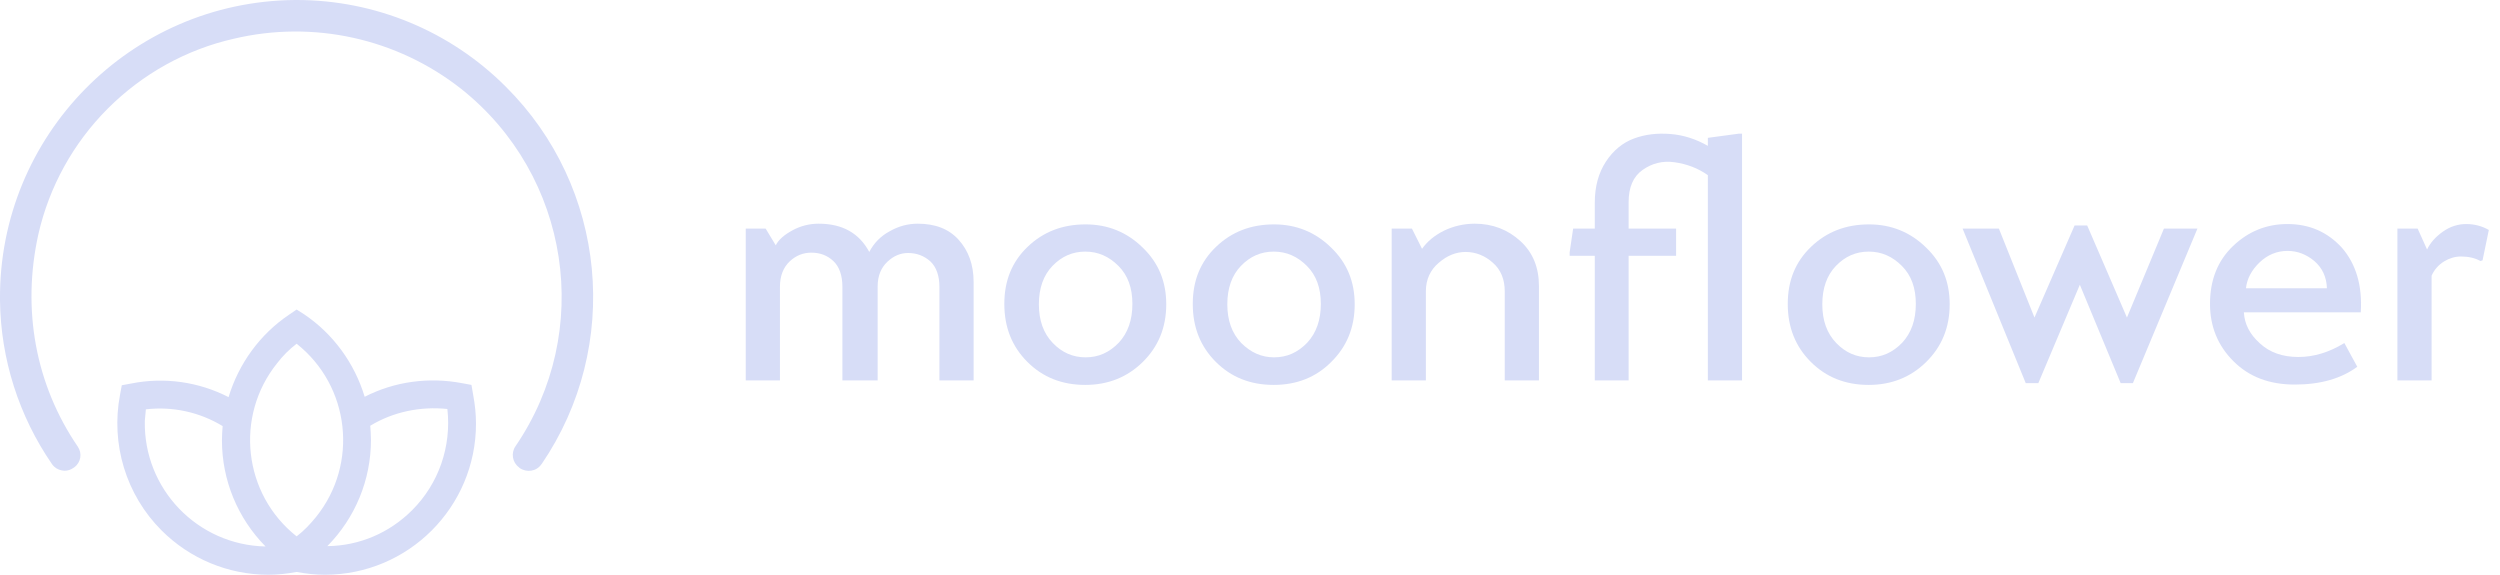
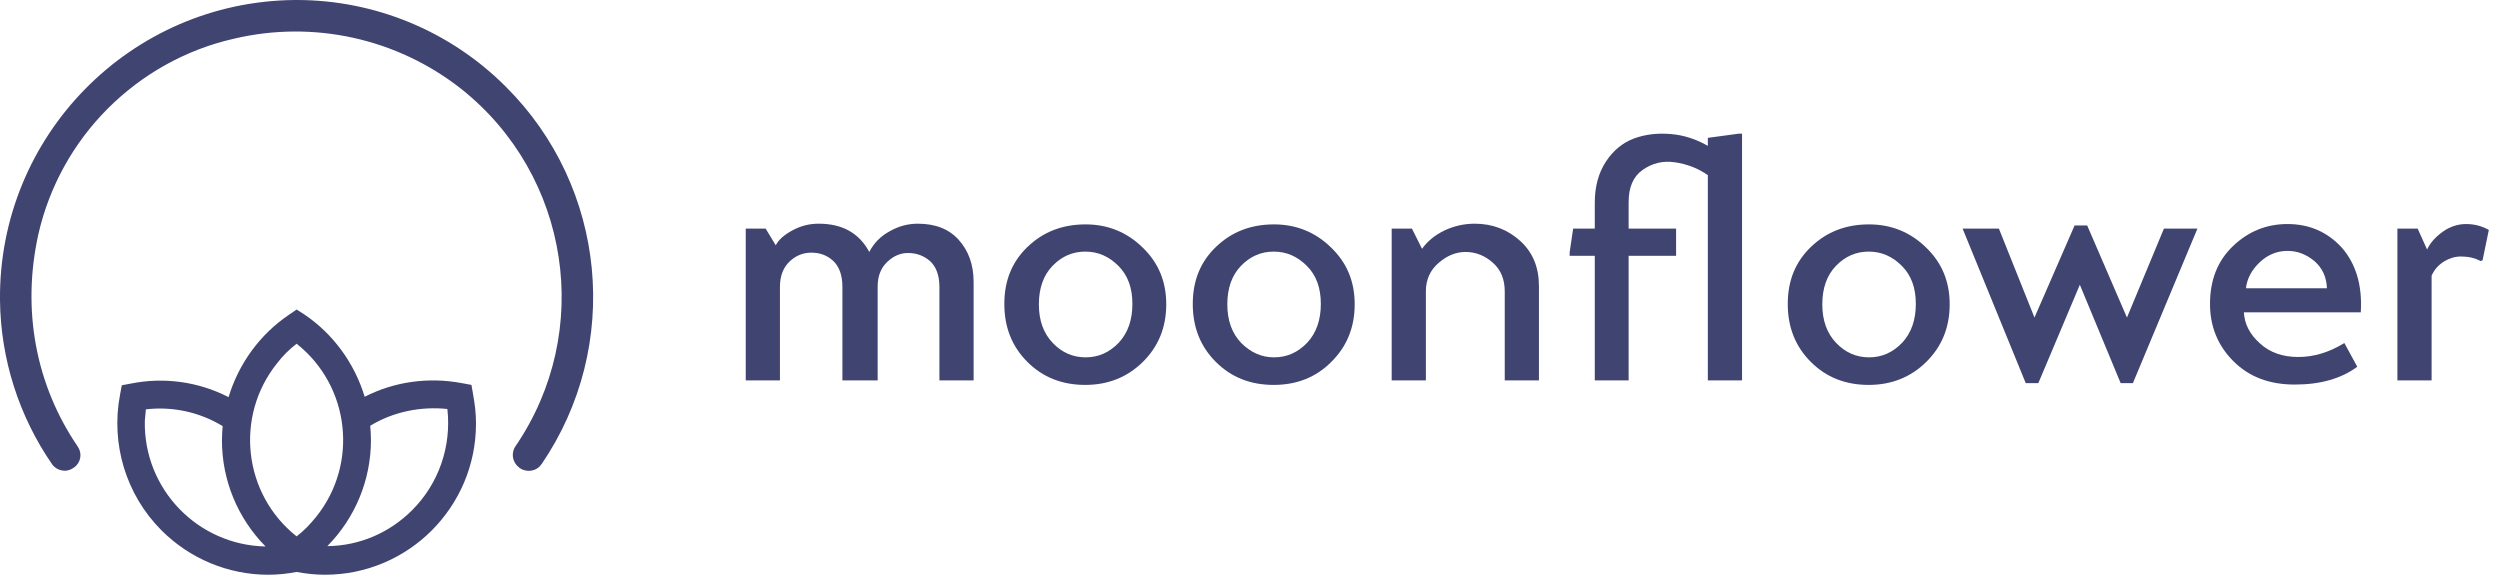
<svg xmlns="http://www.w3.org/2000/svg" version="1.1" id="Layer_1" x="0px" y="0px" viewBox="0 0 716.4 164.6" style="enable-background:new 0 0 716.4 164.6;" xml:space="preserve">
  <style type="text/css">
	.st0{enable-background:new;}
- 	.st1{fill:#d7ddf7; width: 180px;}
+ 	.st1{fill:#404471; width: 180px;}
</style>
  <g>
    <g id="Layer_5">
      <g class="st0">
        <path class="st1" d="M219.4,65.5l2.9,4.8c0.8-1.6,2.4-3,4.8-4.3c2.4-1.3,4.9-1.9,7.5-1.9c6.8,0,11.6,2.7,14.5,8.1     c1.3-2.5,3.2-4.5,5.8-5.9c2.6-1.5,5.3-2.2,8.1-2.2c5,0,8.9,1.5,11.7,4.6s4.3,7.1,4.3,12.1V109h-9.8V82.2c0-3.2-0.9-5.7-2.6-7.3     c-1.8-1.6-3.9-2.4-6.4-2.4c-2.1,0-4.1,0.8-5.9,2.5c-1.8,1.7-2.8,4-2.8,7.1V109h-10.1V82.2c0-3.3-0.9-5.8-2.6-7.4     c-1.7-1.6-3.8-2.4-6.3-2.4c-2.3,0-4.4,0.8-6.2,2.5c-1.8,1.7-2.8,4.1-2.8,7.3V109h-9.8V65.5H219.4z" />
      </g>
      <g class="st0">
        <path class="st1" d="M311,110.3c-6.7,0-12.2-2.2-16.6-6.6c-4.4-4.4-6.6-9.9-6.6-16.6c0-6.7,2.2-12.1,6.7-16.4     c4.5-4.3,10-6.4,16.6-6.4c6.3,0,11.8,2.2,16.3,6.6c4.6,4.4,6.8,9.8,6.8,16.3c0,6.7-2.3,12.2-6.8,16.6     C323,108.1,317.5,110.3,311,110.3z M311.1,102.4c3.7,0,6.8-1.4,9.5-4.2c2.6-2.8,3.9-6.5,3.9-11.1c0-4.6-1.3-8.2-4-10.9     c-2.7-2.7-5.8-4.1-9.5-4.1c-3.7,0-6.8,1.4-9.4,4.1c-2.6,2.7-3.9,6.4-3.9,11c0,4.6,1.3,8.3,4,11.1     C304.3,101,307.4,102.4,311.1,102.4z" />
      </g>
      <g class="st0">
        <path class="st1" d="M365,110.3c-6.7,0-12.2-2.2-16.6-6.6c-4.4-4.4-6.6-9.9-6.6-16.6c0-6.7,2.2-12.1,6.7-16.4     c4.5-4.3,10-6.4,16.6-6.4c6.3,0,11.8,2.2,16.3,6.6c4.6,4.4,6.8,9.8,6.8,16.3c0,6.7-2.3,12.2-6.8,16.6     C377.1,108.1,371.6,110.3,365,110.3z M365.1,102.4c3.7,0,6.8-1.4,9.5-4.2c2.6-2.8,3.9-6.5,3.9-11.1c0-4.6-1.3-8.2-4-10.9     c-2.7-2.7-5.8-4.1-9.5-4.1c-3.7,0-6.8,1.4-9.4,4.1c-2.6,2.7-3.9,6.4-3.9,11c0,4.6,1.3,8.3,4,11.1     C358.4,101,361.5,102.4,365.1,102.4z" />
        <path class="st1" d="M404.6,65.5l2.9,5.8c1.5-2.1,3.5-3.8,6.3-5.2c2.7-1.3,5.7-2,8.8-2c5.1,0,9.5,1.7,13.1,5     c3.6,3.3,5.3,7.6,5.3,12.9V109h-9.8V83.5c0-3.4-1.1-6.2-3.4-8.2c-2.2-2-4.9-3.1-7.8-3.1c-2.7,0-5.3,1-7.7,3.1     c-2.4,2-3.7,4.8-3.7,8.1V109h-9.8V65.5H404.6z" />
        <path class="st1" d="M499.2,38.3V109h-9.8V50.2c-2.8-2-6-3.2-9.5-3.7c-3.5-0.5-6.5,0.3-9.2,2.2c-2.7,1.9-4,5-4,9.2v7.6h13.6v7.8     h-13.6V109H457V73.3h-7.2v-1l1-6.8h6.2v-7.4c0-4.7,1.1-8.6,3.2-11.8c2.1-3.2,4.8-5.4,8-6.6c3.2-1.2,6.7-1.6,10.5-1.3     c3.8,0.3,7.4,1.5,10.7,3.4v-2.3l8.9-1.2H499.2z" />
      </g>
      <g class="st0">
        <path class="st1" d="M535.5,110.3c-6.7,0-12.2-2.2-16.6-6.6c-4.4-4.4-6.6-9.9-6.6-16.6c0-6.7,2.2-12.1,6.7-16.4     c4.5-4.3,10-6.4,16.6-6.4c6.3,0,11.8,2.2,16.3,6.6c4.6,4.4,6.8,9.8,6.8,16.3c0,6.7-2.3,12.2-6.8,16.6     C547.5,108.1,542,110.3,535.5,110.3z M535.6,102.4c3.7,0,6.8-1.4,9.5-4.2c2.6-2.8,3.9-6.5,3.9-11.1c0-4.6-1.3-8.2-4-10.9     c-2.7-2.7-5.8-4.1-9.5-4.1c-3.7,0-6.8,1.4-9.4,4.1c-2.6,2.7-3.9,6.4-3.9,11c0,4.6,1.3,8.3,4,11.1     C528.8,101,531.9,102.4,535.6,102.4z" />
      </g>
      <g class="st0">
        <path class="st1" d="M620.1,65.5h9.6l-18.5,44.3h-3.5L596,81.6l-11.9,28.2h-3.6l-18.1-44.3h10.4L583,91l11.5-26.4h3.6L609.5,91     L620.1,65.5z" />
      </g>
      <g class="st0">
        <path class="st1" d="M676.5,89.5H643c0.2,3.4,1.7,6.3,4.6,8.9c2.8,2.6,6.5,3.9,11,3.9c4.4,0,8.8-1.3,13.2-4l3.7,6.8     c-4.6,3.4-10.6,5.1-17.9,5.1c-7.3,0-13.1-2.2-17.6-6.7c-4.5-4.5-6.7-10-6.7-16.4c0-6.9,2.2-12.4,6.6-16.6     c4.4-4.2,9.6-6.3,15.6-6.3c6.3,0,11.5,2.3,15.6,6.8C675.1,75.6,677,81.8,676.5,89.5z M643.6,82.6h23.2c-0.1-3.2-1.3-5.8-3.6-7.8     c-2.3-1.9-4.8-2.9-7.7-2.9c-3,0-5.7,1.1-8,3.3C645.2,77.4,643.9,79.9,643.6,82.6z" />
        <path class="st1" d="M687,109V65.5h5.8l2.7,6c0.9-1.9,2.4-3.6,4.5-5.1c2.1-1.5,4.4-2.2,6.7-2.2c2.4,0,4.6,0.6,6.5,1.7l-1.8,8.7     l-0.6,0.2c-1.6-0.9-3.5-1.3-5.6-1.3c-1.7,0-3.3,0.5-4.8,1.4c-1.6,1-2.8,2.3-3.6,4.1V109H687z" />
      </g>
      <path class="st1" d="M144.9,24.8C129,8.9,107.5,0,85,0h-0.5C37.4,0.4-0.4,38.9,0,85.9c0,0.1,0,0.1,0,0.2    c0.2,16.8,5.4,33.1,14.9,46.9c0.7,1,1.7,1.6,2.8,1.8c0.2,0,0.5,0.1,0.8,0.1c0.9,0,1.8-0.3,2.5-0.8l0.3-0.2c1.9-1.4,2.3-4,1-5.9    C10.2,110.3,6.2,88.7,11,67.1c3.1-13.6,10-26.1,19.9-36c9.9-9.9,22.4-16.9,36.1-20c22.8-5.4,46.8-0.1,65.2,14.4    c31.2,24.8,38,69.5,15.5,102.4c-1.3,1.9-0.9,4.6,1,6l0.2,0.2c2,1.4,4.8,1,6.2-1c0,0,0-0.1,0.1-0.1    C178.3,99.1,173.9,53.6,144.9,24.8z" />
      <path class="st1" d="M135.1,110.3l-2.7-0.5c-9.5-1.8-19.3-0.5-27.9,3.9c-2.9-9.6-9-18-17.3-23.6L85,88.7l-2.2,1.5    c-8.3,5.6-14.4,14-17.3,23.6c-8.6-4.4-18.4-5.8-27.9-3.9l-2.7,0.5l-0.5,2.7c-2.7,14.1,1.7,28.7,11.9,38.9l0,0    c8.1,8.1,19.1,12.7,30.6,12.7c2.7,0,5.4-0.3,8.1-0.8c2.7,0.5,5.4,0.8,8.1,0.8c23.9,0,43.3-19.4,43.3-43.3c0-2.8-0.3-5.5-0.8-8.2    L135.1,110.3z M85,98.5c15.3,12.1,17.8,34.4,5.6,49.6c-1.7,2.1-3.5,4-5.6,5.6c-15.3-12.1-17.8-34.4-5.6-49.6    C81,102,82.9,100.1,85,98.5z M41.8,117.3c7.7-0.9,15.4,0.8,22,4.8c-0.1,1.3-0.2,2.7-0.2,4.1c0,11.4,4.5,22.3,12.5,30.4    c-19.5-0.4-35-16.5-34.6-36C41.6,119.5,41.7,118.4,41.8,117.3z M118.1,146.2c-6.5,6.5-15.1,10.2-24.3,10.3    c8-8.1,12.5-19,12.5-30.4c0-1.4-0.1-2.7-0.2-4.1c6.6-4,14.4-5.6,22.1-4.8C129.4,128,125.7,138.6,118.1,146.2z" />
    </g>
  </g>
</svg>
